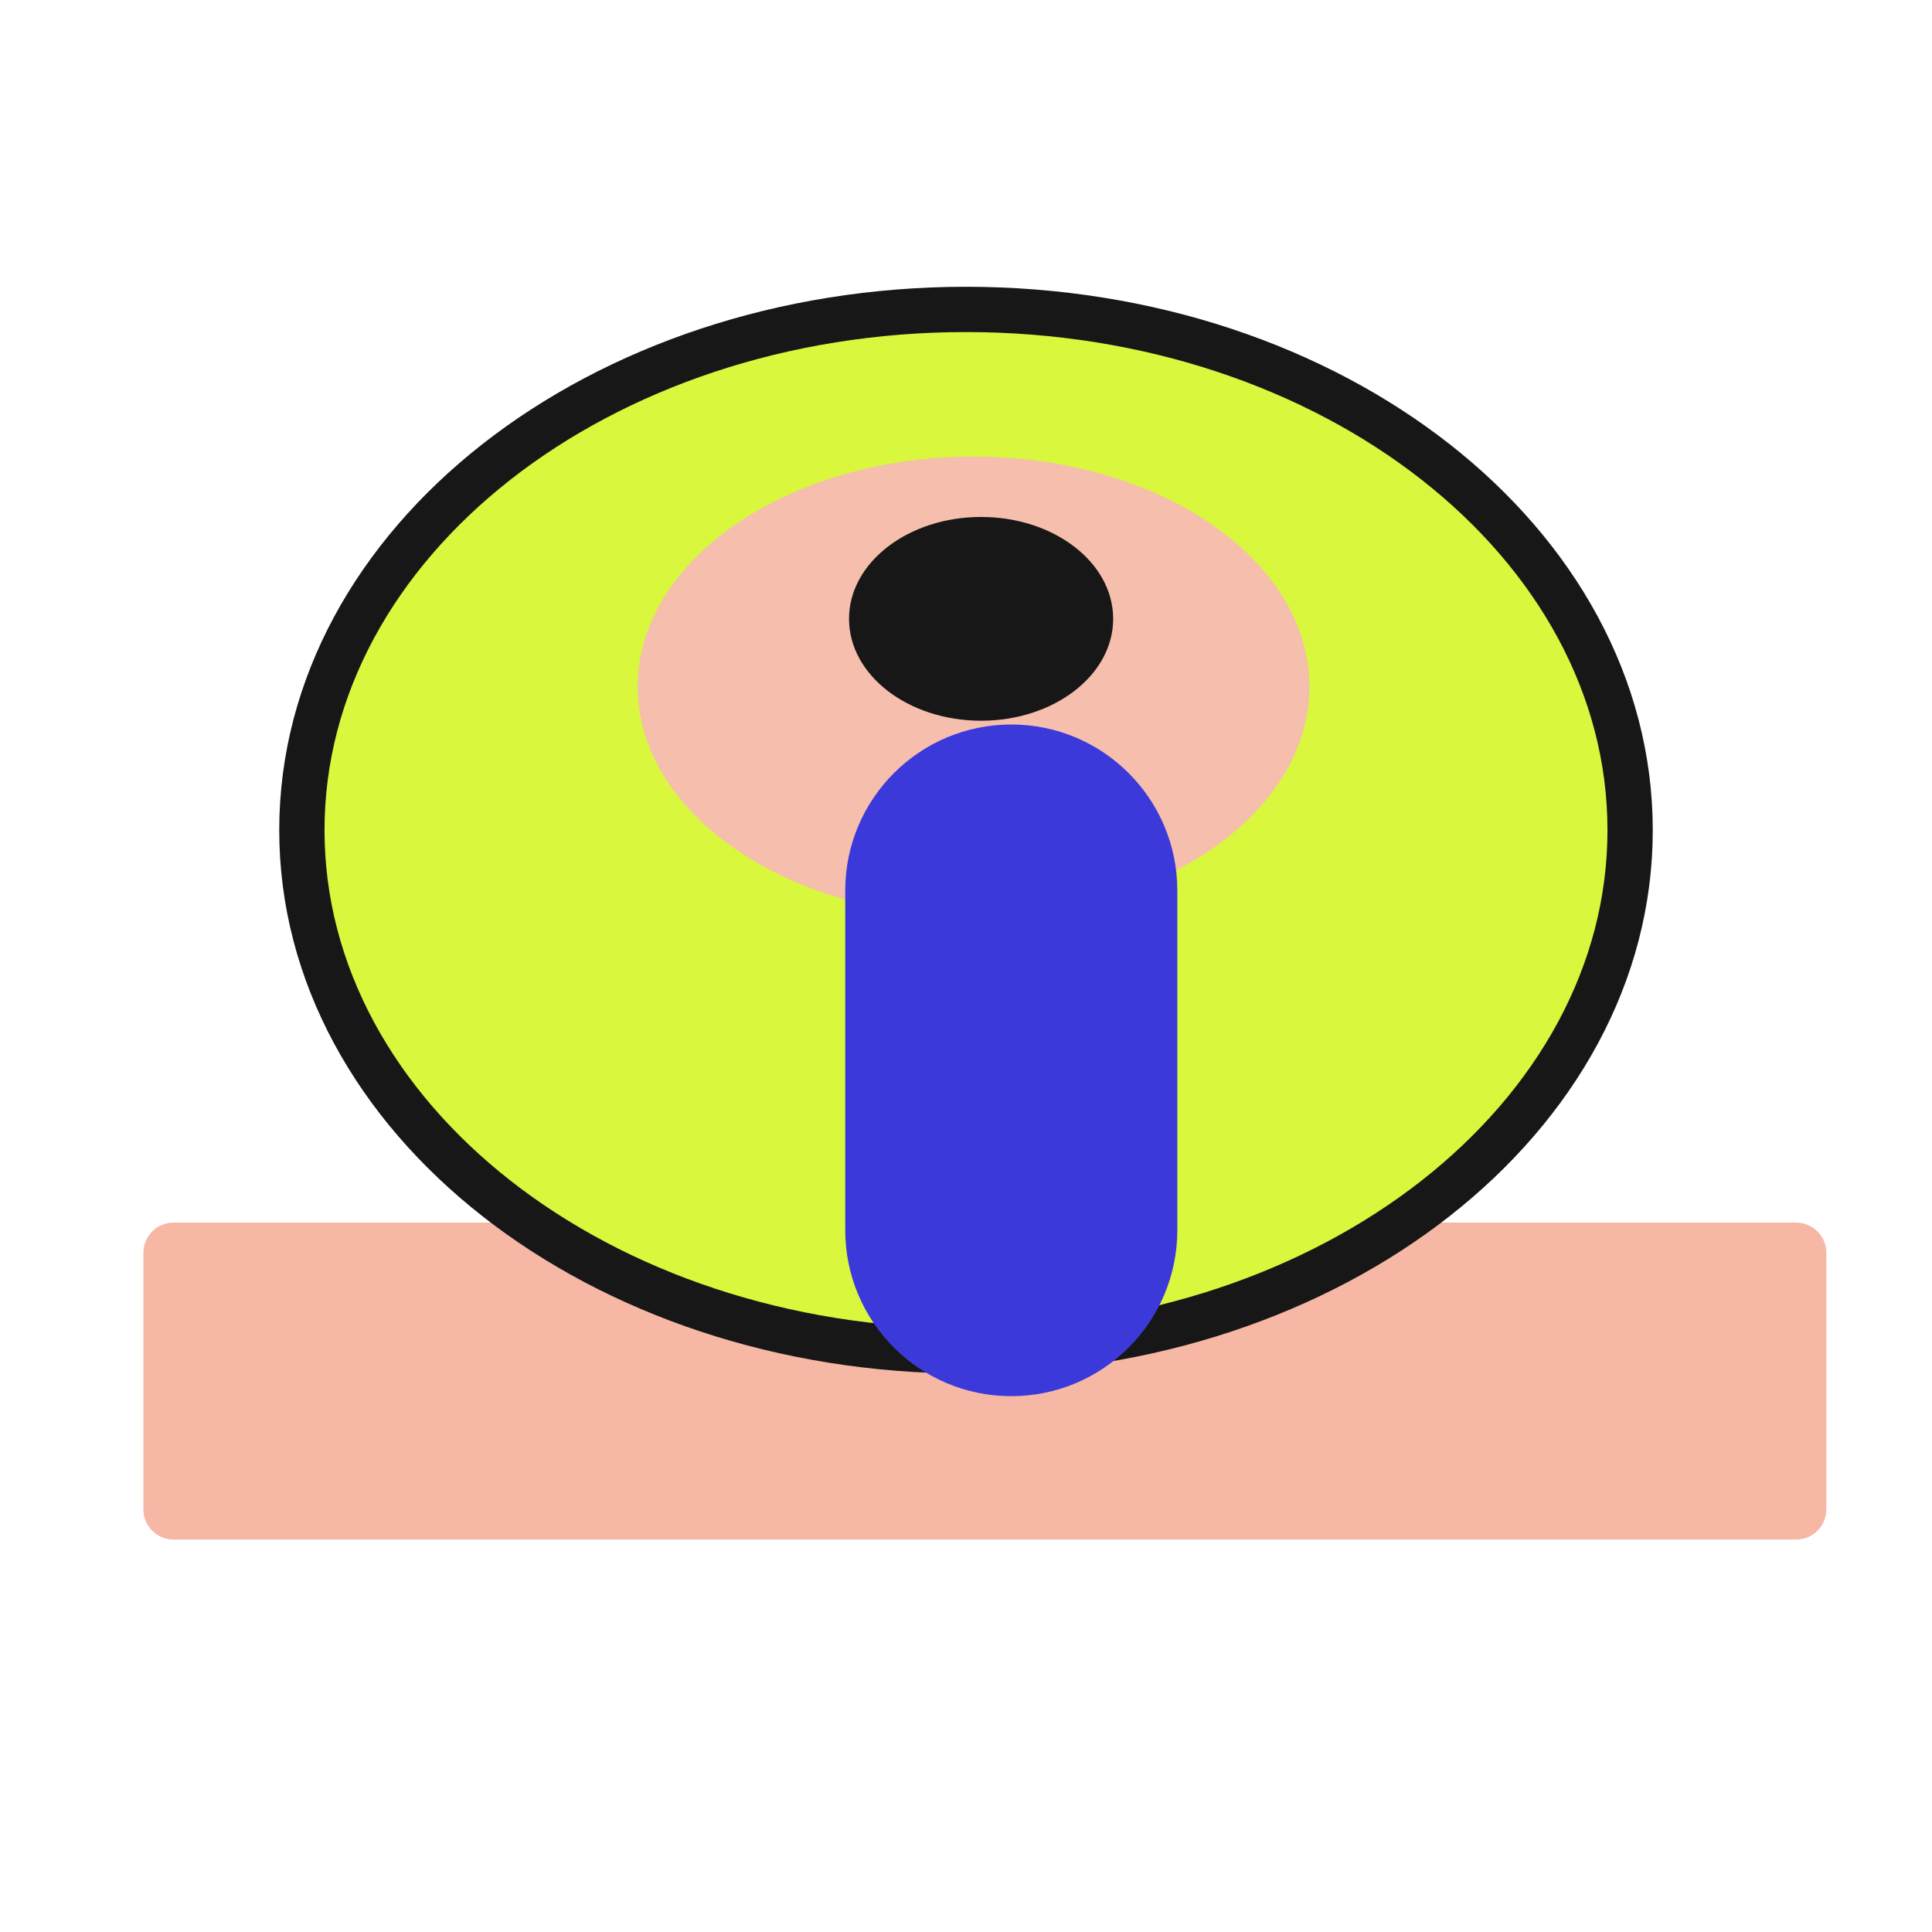
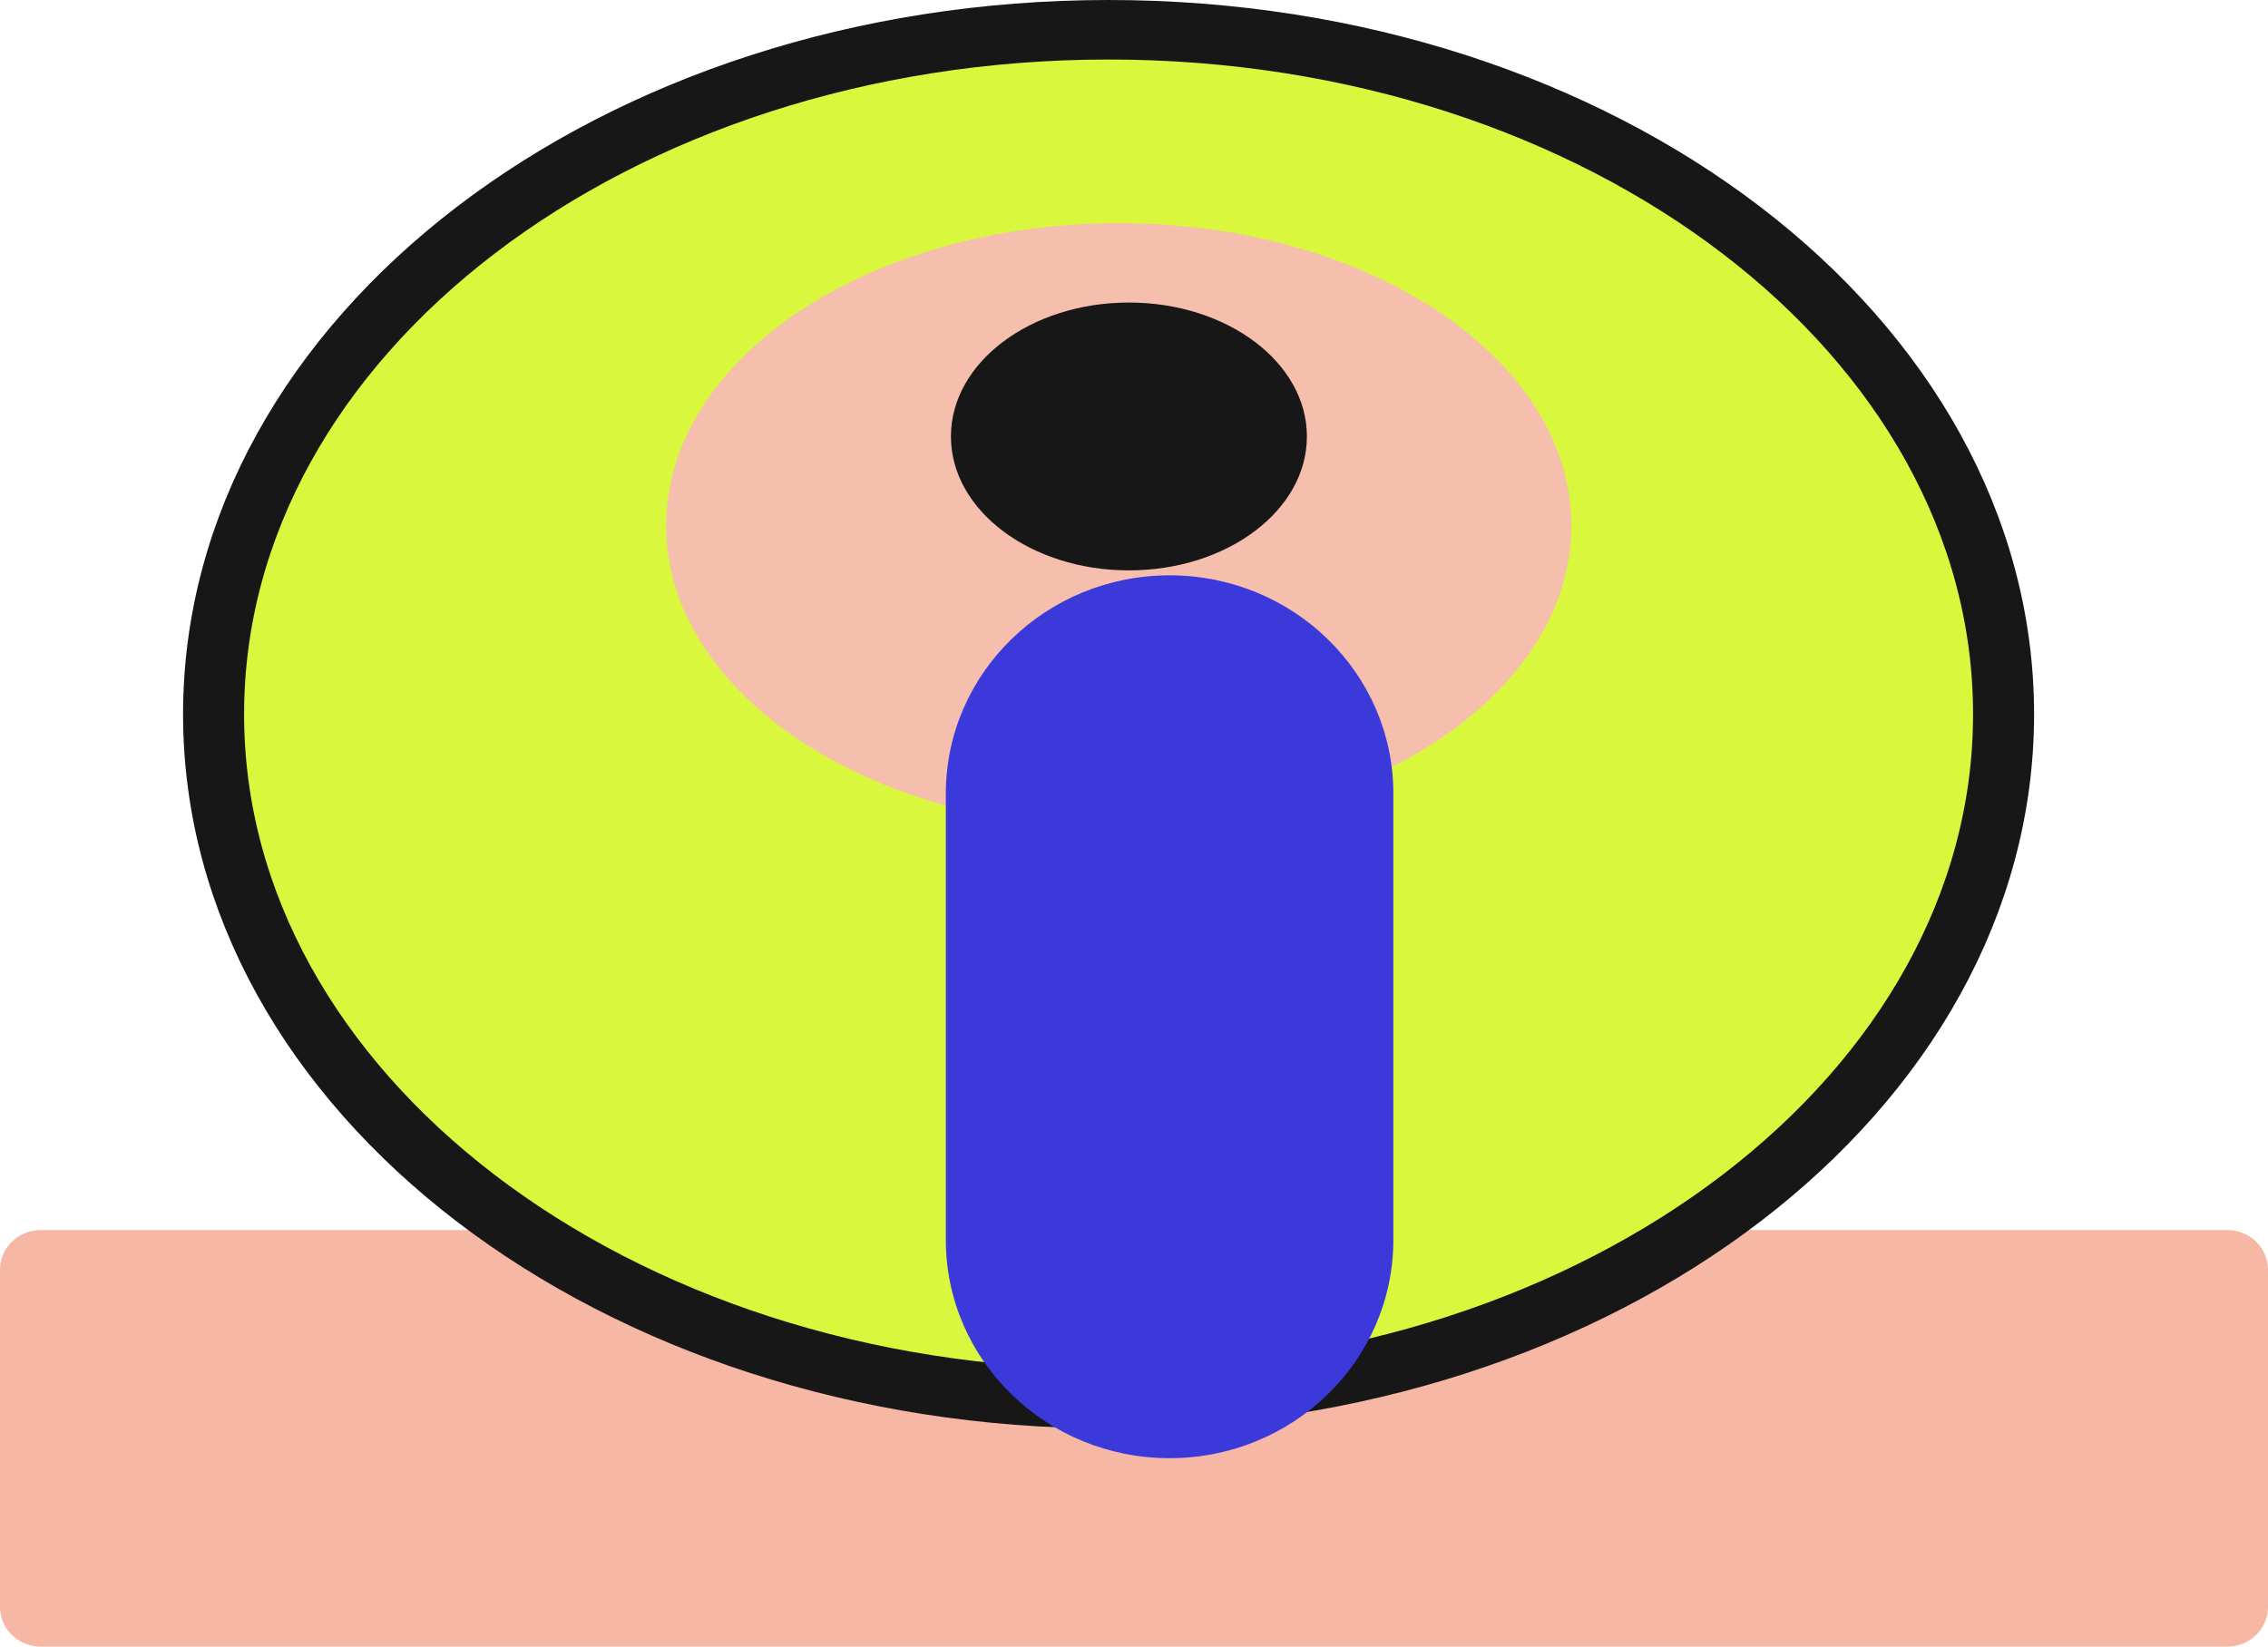
- <svg xmlns="http://www.w3.org/2000/svg" width="256" height="256" viewBox="0 0 256 256" fill="none">
+ <svg xmlns="http://www.w3.org/2000/svg" width="442" height="321" viewBox="19 38 223 166" preserveAspectRatio="none" fill="none">
  <g id="forme-abstraction-combined">
    <rect x="19" y="162" width="223" height="42" rx="4" fill="#F6B7A5" />
    <ellipse cx="128" cy="110" rx="88" ry="69" fill="#D8F73D" stroke="#171717" stroke-width="6" />
    <ellipse cx="129" cy="91" rx="44.5" ry="30.5" fill="#F6BEAD" />
    <ellipse cx="130" cy="82" rx="17.5" ry="13.5" fill="#171717" />
    <rect x="112" y="96" width="44" height="89" rx="22" fill="#3C39DB" />
  </g>
</svg>
